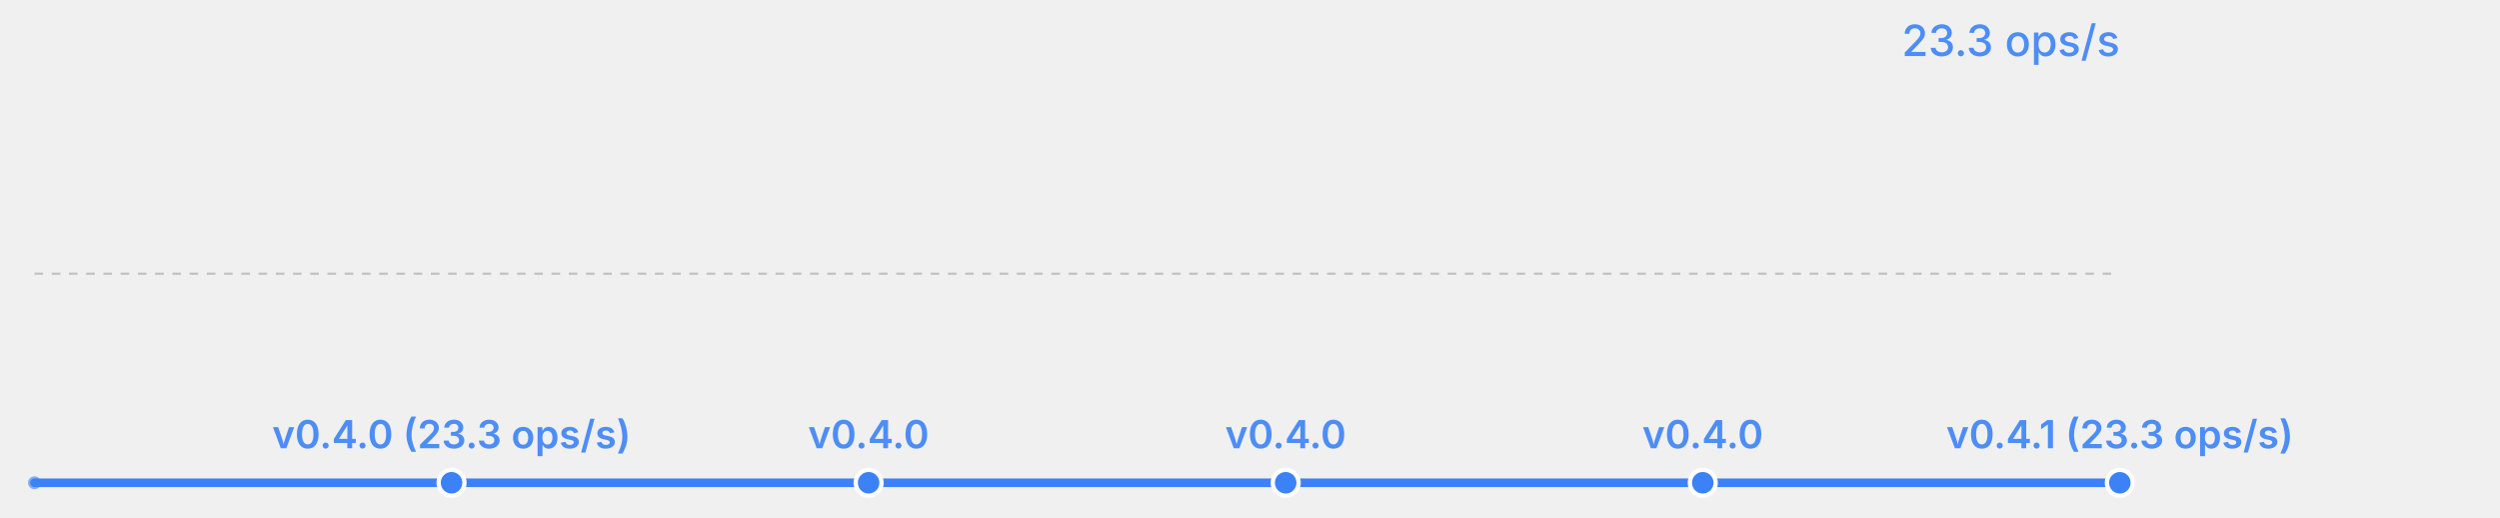
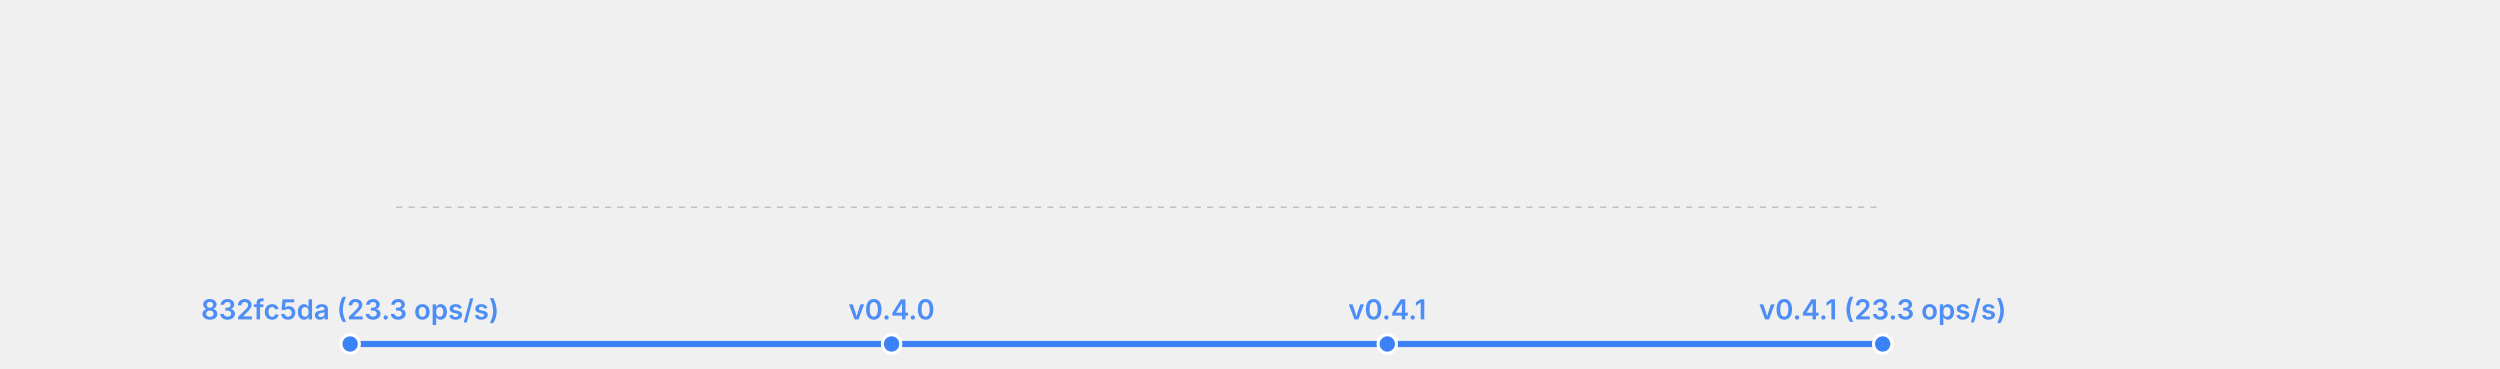
- <svg xmlns="http://www.w3.org/2000/svg" width="580" height="120" viewBox="0 0 580 120">
-   <rect width="580" height="120" fill="transparent" />
-   <text x="492" y="13" font-size="10" fill="#3b82f6" text-anchor="end" font-family="system-ui, -apple-system, sans-serif" opacity="0.9" font-weight="500">23.3 ops/s</text>
-   <line x1="8" y1="63.5" x2="492" y2="63.5" stroke="currentColor" stroke-width="0.5" opacity="0.2" stroke-dasharray="2,2" />
-   <polyline fill="none" stroke="#3b82f6" stroke-width="2" points="8.0,112.0 104.8,112.0 201.6,112.0 298.4,112.0 395.2,112.0 492.0,112.0" stroke-linecap="round" stroke-linejoin="round" />
-   <circle cx="104.8" cy="112.0" r="3" fill="#3b82f6" stroke="white" stroke-width="1" />
-   <text x="104.8" y="104.0" font-size="9" fill="#3b82f6" text-anchor="middle" font-family="system-ui, -apple-system, sans-serif" font-weight="600" opacity="0.9">v0.4.0 (23.3 ops/s)</text>
-   <circle cx="201.6" cy="112.0" r="3" fill="#3b82f6" stroke="white" stroke-width="1" />
-   <text x="201.6" y="104.0" font-size="9" fill="#3b82f6" text-anchor="middle" font-family="system-ui, -apple-system, sans-serif" font-weight="600" opacity="0.9">v0.4.0</text>
-   <circle cx="298.4" cy="112.0" r="3" fill="#3b82f6" stroke="white" stroke-width="1" />
-   <text x="298.4" y="104.0" font-size="9" fill="#3b82f6" text-anchor="middle" font-family="system-ui, -apple-system, sans-serif" font-weight="600" opacity="0.9">v0.4.0</text>
-   <circle cx="395.2" cy="112.0" r="3" fill="#3b82f6" stroke="white" stroke-width="1" />
-   <text x="395.2" y="104.0" font-size="9" fill="#3b82f6" text-anchor="middle" font-family="system-ui, -apple-system, sans-serif" font-weight="600" opacity="0.9">v0.4.0</text>
-   <circle cx="492.0" cy="112.0" r="3" fill="#3b82f6" stroke="white" stroke-width="1" />
-   <text x="492.0" y="104.0" font-size="9" fill="#3b82f6" text-anchor="middle" font-family="system-ui, -apple-system, sans-serif" font-weight="600" opacity="0.9">v0.4.1 (23.3 ops/s)</text>
-   <circle cx="8.0" cy="112.0" r="1.5" fill="#3b82f6" opacity="0.6" />
+ <svg xmlns="http://www.w3.org/2000/svg" width="814" height="120" viewBox="0 0 814 120">
+   <rect width="814" height="120" fill="transparent" />
+   <line x1="129" y1="67.5" x2="613" y2="67.5" stroke="currentColor" stroke-width="0.5" opacity="0.2" stroke-dasharray="2,2" />
+   <polyline fill="none" stroke="#3b82f6" stroke-width="2" points="114.0,112.0 290.3,112.0 451.7,112.0 613.0,112.0" stroke-linecap="round" stroke-linejoin="round" />
+   <circle cx="114.0" cy="112.0" r="3" fill="#3b82f6" stroke="white" stroke-width="1" />
+   <text x="114.0" y="104.0" font-size="9" fill="#3b82f6" text-anchor="middle" font-family="system-ui, -apple-system, sans-serif" font-weight="600" opacity="0.9">832fc5da (23.3 ops/s)</text>
+   <circle cx="290.3" cy="112.0" r="3" fill="#3b82f6" stroke="white" stroke-width="1" />
+   <text x="290.3" y="104.0" font-size="9" fill="#3b82f6" text-anchor="middle" font-family="system-ui, -apple-system, sans-serif" font-weight="600" opacity="0.9">v0.4.0</text>
+   <circle cx="451.7" cy="112.0" r="3" fill="#3b82f6" stroke="white" stroke-width="1" />
+   <text x="451.7" y="104.0" font-size="9" fill="#3b82f6" text-anchor="middle" font-family="system-ui, -apple-system, sans-serif" font-weight="600" opacity="0.9">v0.4.1</text>
+   <circle cx="613.0" cy="112.0" r="3" fill="#3b82f6" stroke="white" stroke-width="1" />
+   <text x="613.0" y="104.0" font-size="9" fill="#3b82f6" text-anchor="middle" font-family="system-ui, -apple-system, sans-serif" font-weight="600" opacity="0.9">v0.4.1 (23.3 ops/s)</text>
</svg>
